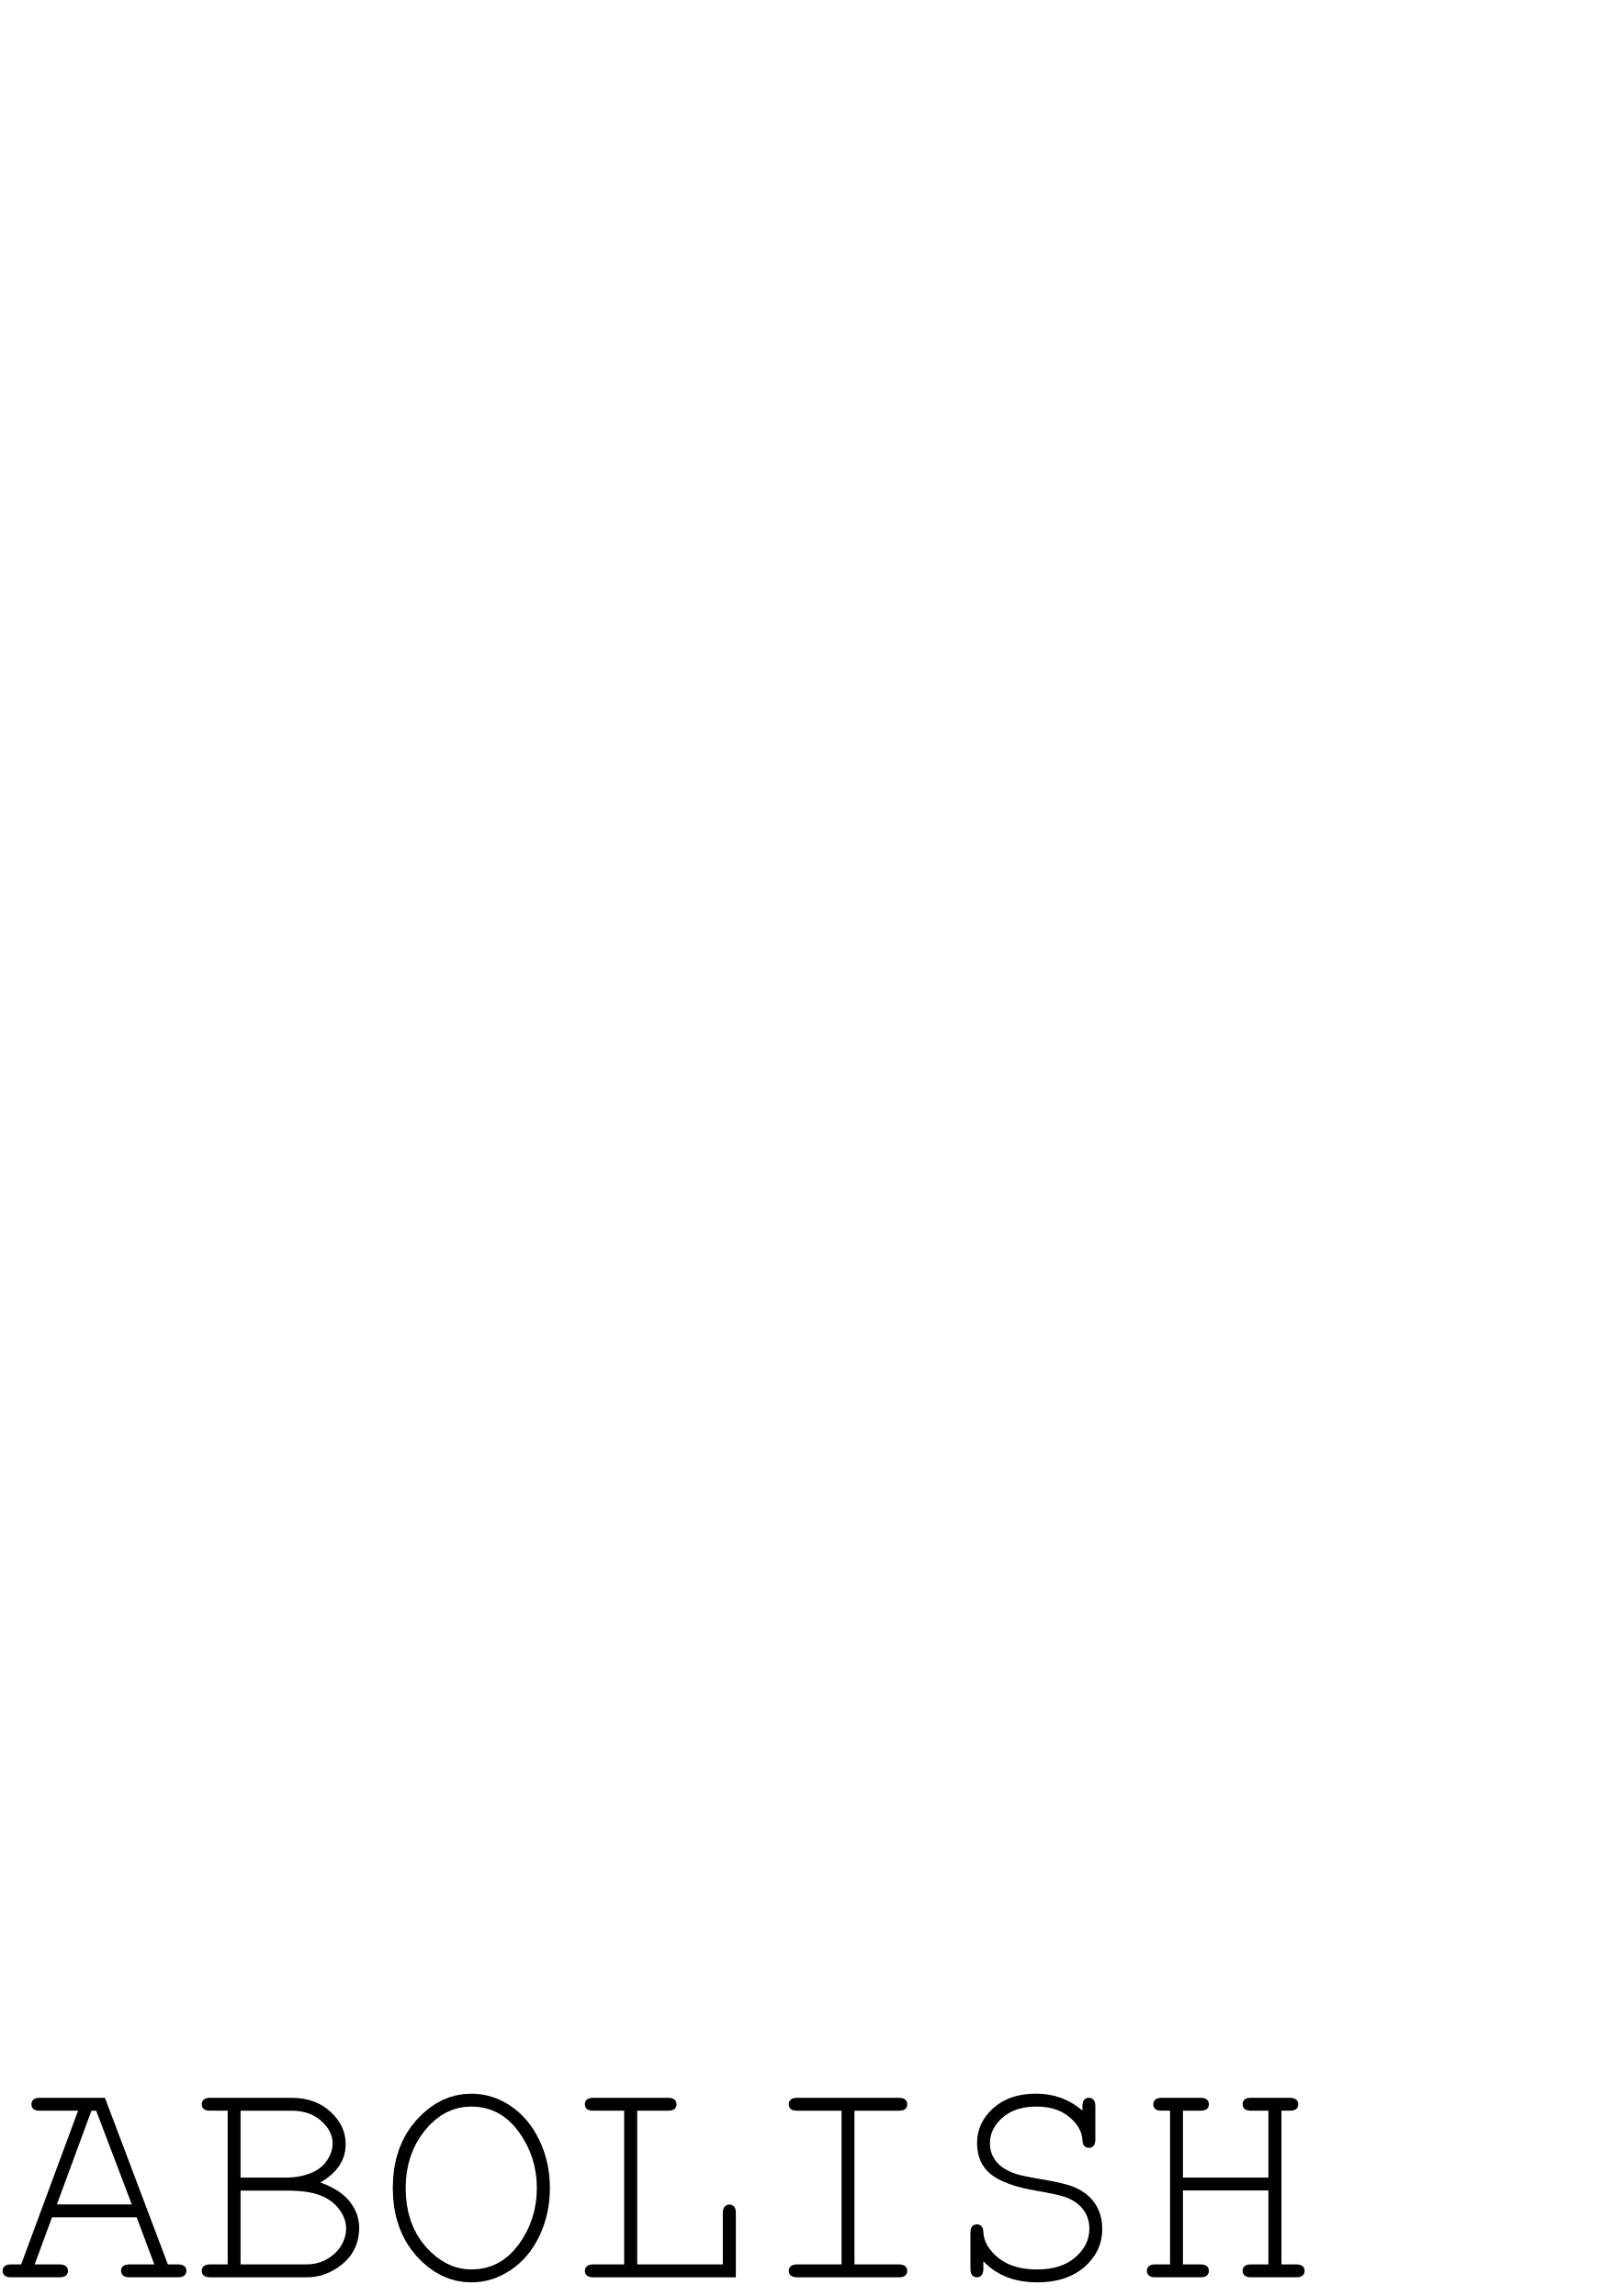
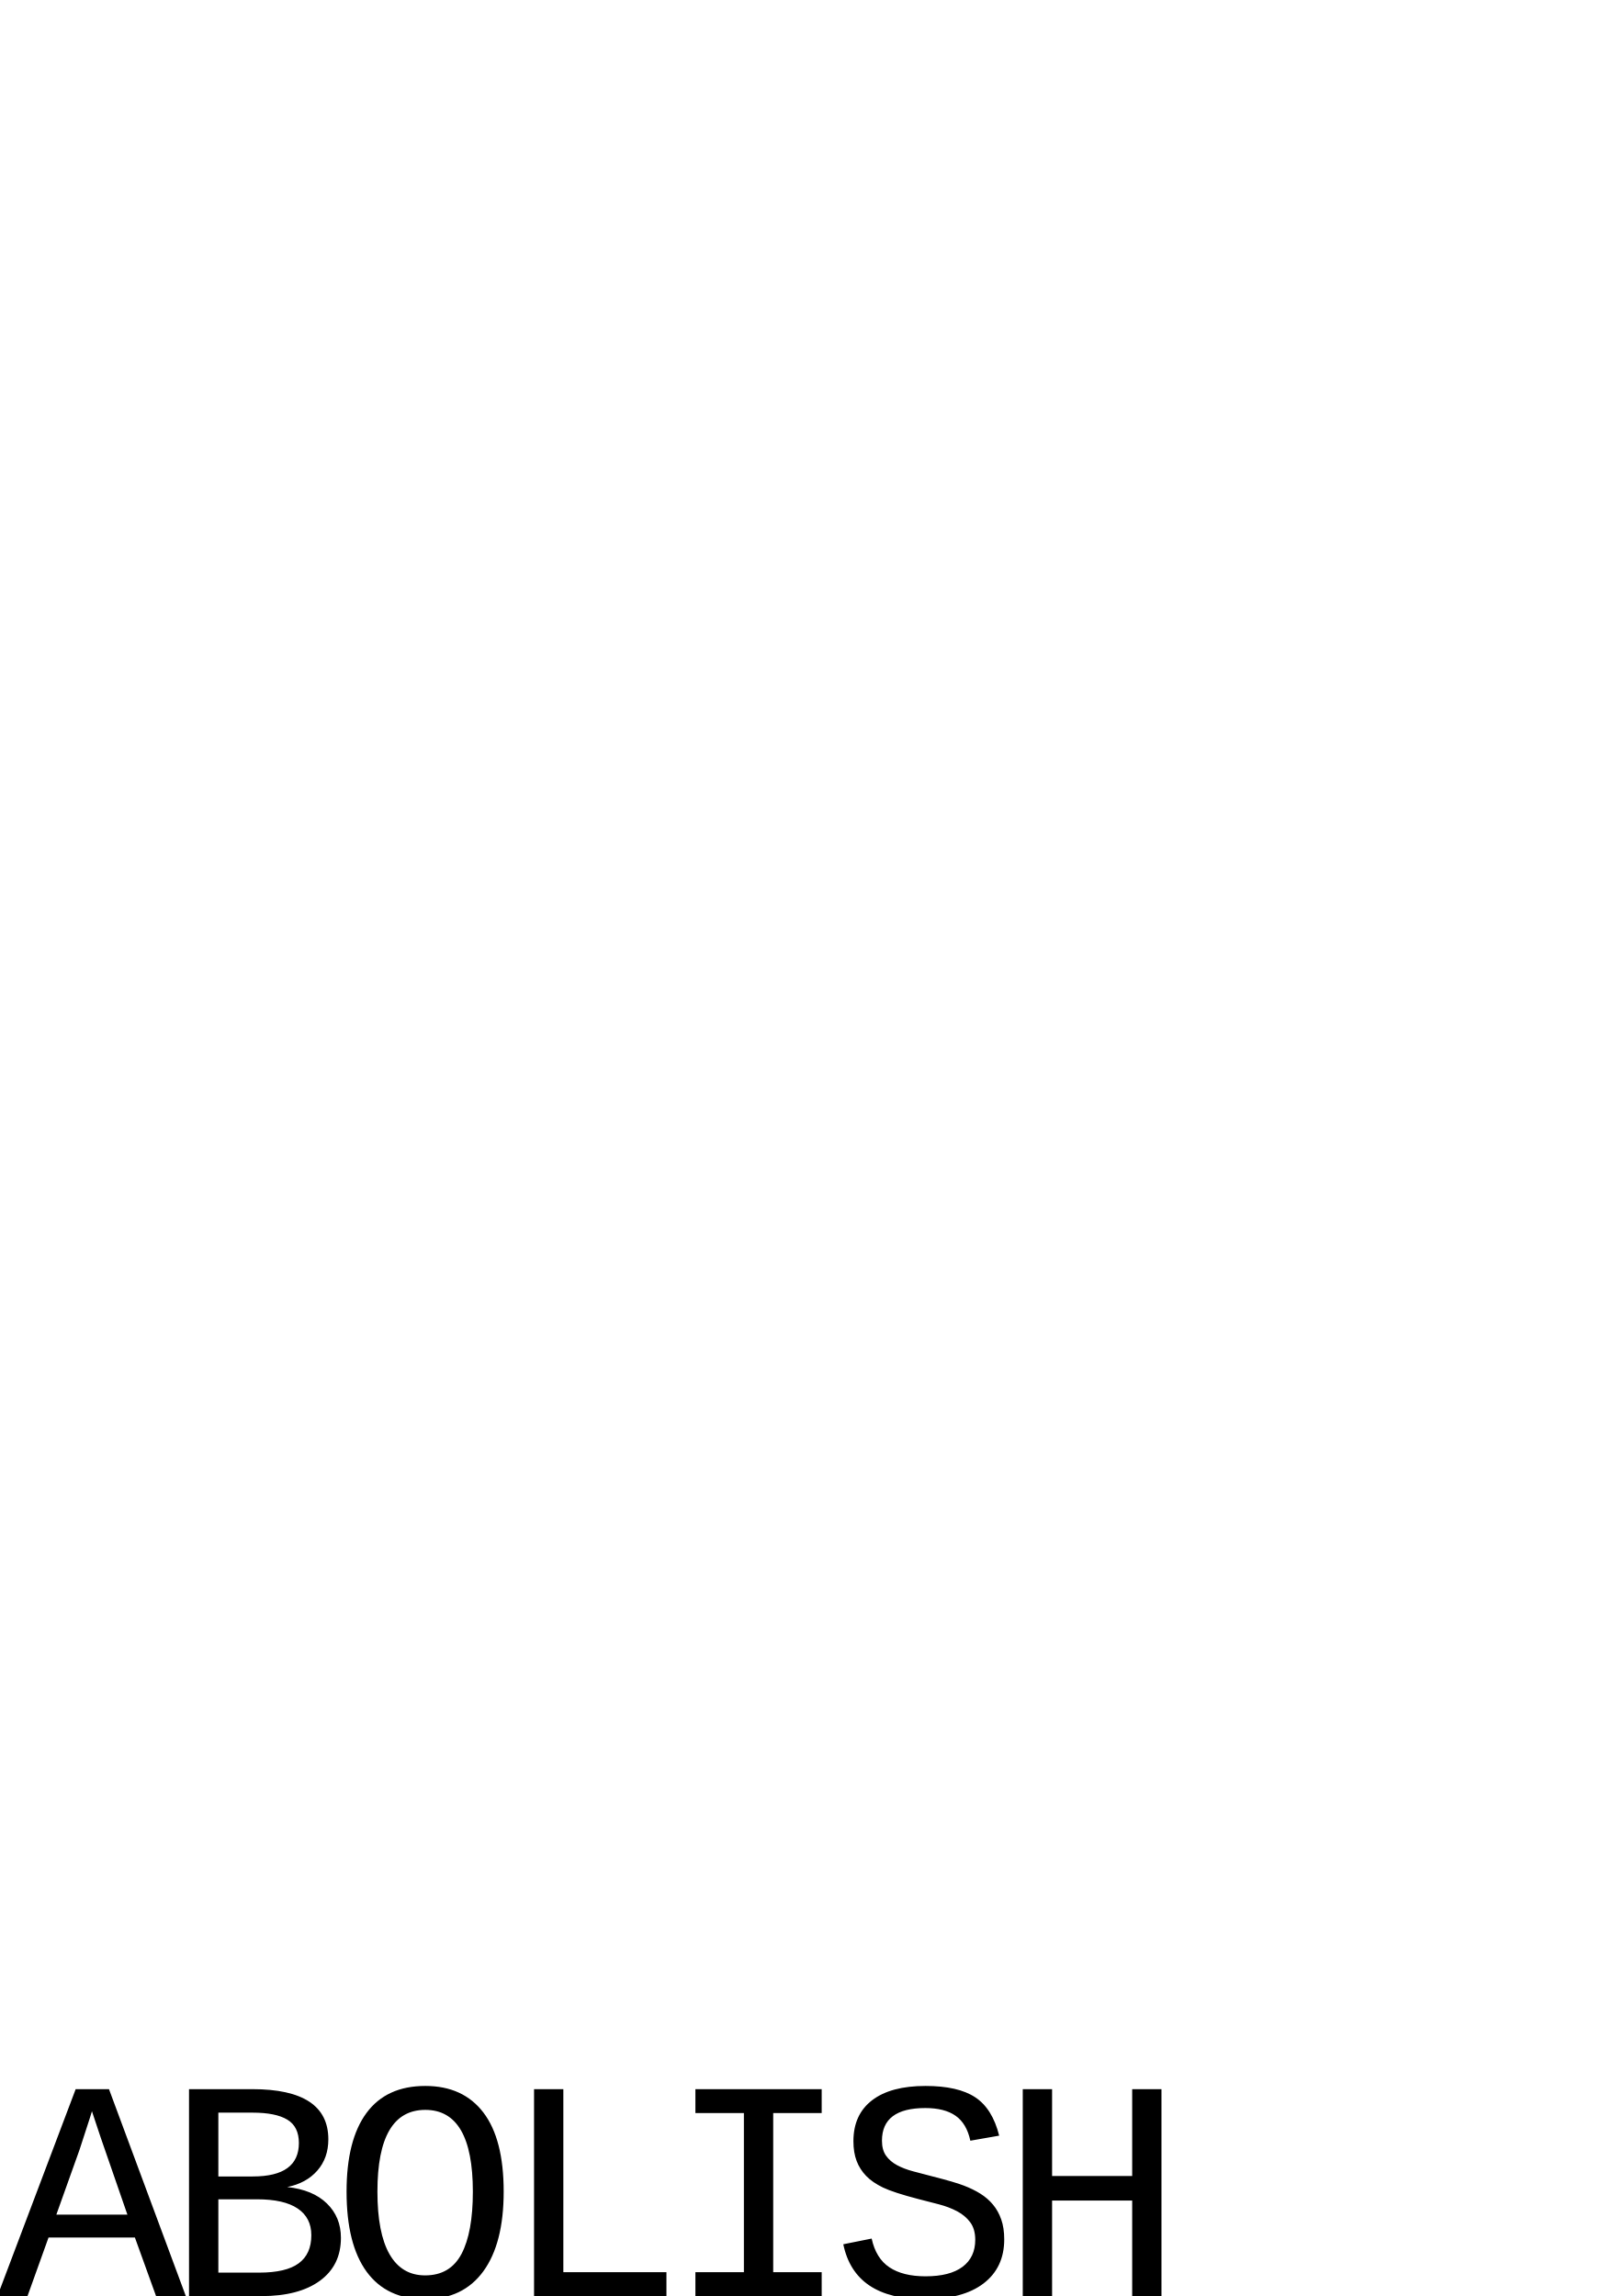
<svg xmlns="http://www.w3.org/2000/svg" width="744.094" height="1052.362" id="svg2" version="1.1">
  <defs id="defs4" />
  <g id="layer1">
    <g style="font-size:40px;font-style:normal;font-weight:normal;line-height:125%;letter-spacing:0px;word-spacing:0px;fill:#000000;fill-opacity:1;stroke:none;font-family:Sans" id="text2985">
-       <path d="m 62.648,1016.299 -4.852,0 -4.852,0 -4.852,0 -4.852,0 -4.852,0 -4.852,0 -4.852,0 -4.852,0 -0.993,2.698 -0.993,2.698 -0.993,2.698 -0.993,2.698 -0.993,2.698 -0.993,2.698 -0.993,2.698 -0.993,2.698 1.415,0 1.415,0 1.415,0 1.415,0 1.415,0 1.415,0 1.415,0 1.415,0 0.509,0.013 0.471,0.04 0.434,0.066 0.397,0.092 0.359,0.119 0.322,0.145 0.285,0.171 0.247,0.198 0.214,0.202 0.186,0.22 0.157,0.237 0.129,0.255 0.1,0.273 0.071,0.29 0.043,0.308 0.014,0.325 -0.014,0.31 -0.043,0.297 -0.071,0.283 -0.1,0.27 -0.129,0.257 -0.157,0.244 -0.186,0.231 -0.214,0.217 -0.247,0.198 -0.285,0.171 -0.322,0.145 -0.359,0.119 -0.397,0.092 -0.434,0.066 -0.471,0.039 -0.509,0.013 -2.76,0 -2.76,0 -2.76,0 -2.76,0 -2.76,0 -2.76,0 -2.76,0 -2.76,0 -0.509,-0.013 -0.471,-0.039 -0.434,-0.066 -0.397,-0.092 -0.359,-0.119 -0.322,-0.145 -0.285,-0.171 -0.247,-0.198 -0.214,-0.217 -0.186,-0.231 -0.157,-0.244 -0.129,-0.257 -0.1,-0.27 -0.071,-0.283 -0.043,-0.297 -0.014,-0.31 0.014,-0.325 0.043,-0.308 0.071,-0.29 0.1,-0.273 0.129,-0.255 0.157,-0.237 0.186,-0.22 0.214,-0.202 0.247,-0.198 0.285,-0.171 0.322,-0.145 0.359,-0.119 0.397,-0.092 0.434,-0.066 0.471,-0.04 0.509,-0.013 0.571,0 0.571,0 0.571,0 0.571,0 0.571,0 0.571,0 0.571,0 0.571,0 3.261,-8.807 3.261,-8.807 3.261,-8.807 3.261,-8.807 3.261,-8.807 3.261,-8.807 3.261,-8.807 3.261,-8.807 -2.18,0 -2.18,0 -2.18,0 -2.18,0 -2.18,0 -2.18,0 -2.18,0 -2.18,0 -0.509,-0.012 -0.471,-0.036 -0.434,-0.06 -0.397,-0.085 -0.359,-0.109 -0.322,-0.133 -0.285,-0.157 -0.247,-0.181 -0.214,-0.219 -0.186,-0.234 -0.157,-0.249 -0.129,-0.265 -0.1,-0.28 -0.071,-0.296 -0.043,-0.311 -0.014,-0.326 0.014,-0.325 0.043,-0.308 0.071,-0.29 0.1,-0.272 0.129,-0.255 0.157,-0.237 0.186,-0.22 0.214,-0.202 0.247,-0.198 0.285,-0.171 0.322,-0.145 0.359,-0.119 0.397,-0.092 0.434,-0.066 0.471,-0.04 0.509,-0.013 3.718,0 3.718,0 3.718,0 3.718,0 3.718,0 3.718,0 3.718,0 3.718,0 3.604,9.545 3.604,9.545 3.604,9.545 3.604,9.545 3.604,9.545 3.604,9.545 3.604,9.545 3.604,9.545 0.571,0 0.571,0 0.571,0 0.571,0 0.571,0 0.571,0 0.571,0 0.571,0 0.509,0.013 0.471,0.04 0.434,0.066 0.397,0.092 0.359,0.119 0.322,0.145 0.285,0.171 0.247,0.198 0.214,0.202 0.186,0.22 0.157,0.237 0.129,0.255 0.1,0.273 0.071,0.29 0.043,0.308 0.014,0.325 -0.014,0.31 -0.043,0.297 -0.071,0.283 -0.1,0.27 -0.129,0.257 -0.157,0.244 -0.186,0.231 -0.214,0.217 -0.247,0.198 -0.285,0.171 -0.322,0.145 -0.359,0.119 -0.397,0.092 -0.434,0.066 -0.471,0.039 -0.509,0.013 -2.751,0 -2.751,0 -2.751,0 -2.751,0 -2.751,0 -2.751,0 -2.751,0 -2.751,0 -0.525,-0.013 -0.486,-0.039 -0.446,-0.066 -0.406,-0.092 -0.367,-0.119 -0.327,-0.145 -0.288,-0.171 -0.248,-0.198 -0.214,-0.217 -0.186,-0.231 -0.157,-0.244 -0.129,-0.257 -0.1,-0.27 -0.071,-0.283 -0.043,-0.297 -0.014,-0.31 0.014,-0.325 0.043,-0.308 0.071,-0.29 0.1,-0.273 0.129,-0.255 0.157,-0.237 0.186,-0.22 0.214,-0.202 0.248,-0.198 0.288,-0.171 0.327,-0.145 0.367,-0.119 0.406,-0.092 0.446,-0.066 0.486,-0.04 0.525,-0.013 1.406,0 1.406,0 1.406,0 1.406,0 1.406,0 1.406,0 1.406,0 1.406,0 -1.011,-2.698 -1.011,-2.698 -1.011,-2.698 -1.011,-2.698 -1.011,-2.698 -1.011,-2.698 -1.011,-2.698 -1.011,-2.698 m -2.25,-5.906 -2.039,-5.37 -2.039,-5.37 -2.039,-5.37 -2.039,-5.37 -2.039,-5.37 -2.039,-5.37 -2.039,-5.37 -2.039,-5.37 -0.272,0 -0.272,0 -0.272,0 -0.272,0 -0.272,0 -0.272,0 -0.272,0 -0.272,0 -1.978,5.37 -1.978,5.37 -1.978,5.37 -1.978,5.37 -1.978,5.37 -1.978,5.37 -1.978,5.37 -1.978,5.37 4.289,0 4.289,0 4.289,0 4.289,0 4.289,0 4.289,0 4.289,0 4.289,0" style="font-size:144px;font-variant:normal;font-stretch:normal;font-family:Courier New;-inkscape-font-specification:Courier New" id="path3009" />
-       <path d="m 104.344,1037.884 0,-8.807 0,-8.807 0,-8.807 0,-8.807 0,-8.807 0,-8.807 0,-8.807 0,-8.807 -0.993,0 -0.993,0 -0.993,0 -0.993,0 -0.993,0 -0.993,0 -0.993,0 -0.993,0 -0.509,-0.012 -0.471,-0.036 -0.434,-0.06 -0.397,-0.085 -0.359,-0.109 -0.322,-0.133 -0.285,-0.157 -0.247,-0.181 -0.214,-0.219 -0.186,-0.234 -0.157,-0.249 -0.129,-0.265 -0.1,-0.28 -0.071,-0.296 -0.043,-0.311 -0.014,-0.326 0.014,-0.325 0.043,-0.308 0.071,-0.29 0.1,-0.272 0.129,-0.255 0.157,-0.237 0.186,-0.22 0.214,-0.202 0.247,-0.198 0.285,-0.171 0.322,-0.145 0.359,-0.119 0.397,-0.092 0.434,-0.066 0.471,-0.04 0.509,-0.013 4.641,0 4.641,0 4.641,0 4.641,0 4.641,0 4.641,0 4.641,0 4.641,0 2.695,0.1 2.565,0.3 2.436,0.5 2.306,0.7 2.176,0.9 2.047,1.1 1.917,1.3 1.788,1.5 1.631,1.617 1.414,1.688 1.196,1.758 0.979,1.828 0.761,1.898 0.544,1.969 0.326,2.039 0.109,2.109 -0.181,2.642 -0.544,2.513 -0.906,2.383 -1.269,2.253 -1.631,2.124 -1.994,1.994 -2.357,1.864 -2.719,1.735 2.226,0.86 2.072,0.928 1.918,0.997 1.764,1.065 1.611,1.133 1.457,1.201 1.303,1.269 1.149,1.337 1.005,1.389 0.871,1.424 0.737,1.459 0.603,1.494 0.469,1.529 0.335,1.565 0.201,1.6 0.067,1.635 -0.044,1.461 -0.132,1.43 -0.22,1.4 -0.308,1.369 -0.396,1.338 -0.483,1.307 -0.571,1.277 -0.659,1.246 -0.75,1.191 -0.845,1.147 -0.939,1.103 -1.034,1.059 -1.128,1.015 -1.223,0.971 -1.317,0.927 -1.412,0.883 -1.458,0.807 -1.491,0.7 -1.524,0.592 -1.557,0.484 -1.59,0.377 -1.623,0.269 -1.656,0.162 -1.689,0.054 -5.52,0 -5.52,0 -5.52,0 -5.52,0 -5.52,0 -5.52,0 -5.52,0 -5.52,0 -0.509,-0.013 -0.471,-0.039 -0.434,-0.066 -0.397,-0.092 -0.359,-0.119 -0.322,-0.145 -0.285,-0.171 -0.247,-0.198 -0.214,-0.217 -0.186,-0.231 -0.157,-0.244 -0.129,-0.257 -0.1,-0.27 -0.071,-0.283 -0.043,-0.297 -0.014,-0.31 0.014,-0.325 0.043,-0.308 0.071,-0.29 0.1,-0.273 0.129,-0.255 0.157,-0.237 0.186,-0.22 0.214,-0.202 0.247,-0.198 0.285,-0.171 0.322,-0.145 0.359,-0.119 0.397,-0.092 0.434,-0.066 0.471,-0.04 0.509,-0.013 0.993,0 0.993,0 0.993,0 0.993,0 0.993,0 0.993,0 0.993,0 0.993,0 m 5.906,-39.797 2.61,0 2.61,0 2.61,0 2.61,0 2.61,0 2.61,0 2.61,0 2.61,0 1.652,-0.038 1.617,-0.115 1.582,-0.192 1.547,-0.269 1.512,-0.346 1.477,-0.423 1.441,-0.5 1.406,-0.577 1.043,-0.52 0.983,-0.575 0.924,-0.63 0.865,-0.684 0.805,-0.739 0.746,-0.794 0.687,-0.849 0.627,-0.904 0.56,-0.934 0.486,-0.938 0.411,-0.943 0.336,-0.947 0.261,-0.951 0.187,-0.956 0.112,-0.96 0.037,-0.965 -0.081,-1.374 -0.244,-1.346 -0.407,-1.317 -0.569,-1.289 -0.732,-1.26 -0.894,-1.232 -1.057,-1.203 -1.219,-1.174 -1.35,-1.104 -1.449,-0.957 -1.548,-0.81 -1.647,-0.662 -1.746,-0.515 -1.845,-0.368 -1.943,-0.221 -2.042,-0.074 -2.927,0 -2.927,0 -2.927,0 -2.927,0 -2.927,0 -2.927,0 -2.927,0 -2.927,0 0,3.832 0,3.832 0,3.832 0,3.832 0,3.832 0,3.832 0,3.832 0,3.832 m 0,39.797 3.735,0 3.735,0 3.735,0 3.735,0 3.735,0 3.735,0 3.735,0 3.735,0 1.401,-0.039 1.355,-0.119 1.308,-0.198 1.262,-0.277 1.216,-0.356 1.17,-0.435 1.124,-0.514 1.078,-0.593 1.023,-0.651 0.959,-0.689 0.895,-0.726 0.832,-0.764 0.768,-0.801 0.704,-0.838 0.641,-0.876 0.577,-0.913 0.511,-0.936 0.443,-0.945 0.375,-0.954 0.307,-0.962 0.238,-0.971 0.17,-0.98 0.102,-0.989 0.034,-0.998 -0.05,-1.121 -0.148,-1.112 -0.247,-1.103 -0.346,-1.094 -0.445,-1.085 -0.544,-1.077 -0.643,-1.068 -0.742,-1.059 -0.812,-1.023 -0.889,-0.959 -0.966,-0.895 -1.043,-0.832 -1.119,-0.768 -1.196,-0.704 -1.273,-0.64 -1.35,-0.577 -1.455,-0.511 -1.586,-0.443 -1.718,-0.375 -1.85,-0.307 -1.982,-0.238 -2.114,-0.17 -2.246,-0.102 -2.377,-0.034 -2.654,0 -2.654,0 -2.654,0 -2.654,0 -2.654,0 -2.654,0 -2.654,0 -2.654,0 0,4.228 0,4.228 0,4.228 0,4.228 0,4.228 0,4.228 0,4.228 0,4.228" style="font-size:144px;font-variant:normal;font-stretch:normal;font-family:Courier New;-inkscape-font-specification:Courier New" id="path3011" />
-       <path d="m 252,1002.869 -0.075,2.927 -0.224,2.874 -0.374,2.821 -0.523,2.768 -0.672,2.716 -0.822,2.663 -0.971,2.61 -1.121,2.558 -1.252,2.445 -1.367,2.306 -1.481,2.168 -1.595,2.029 -1.709,1.891 -1.824,1.752 -1.938,1.614 -2.052,1.476 -2.112,1.318 -2.151,1.143 -2.191,0.967 -2.23,0.791 -2.27,0.615 -2.309,0.439 -2.349,0.264 -2.388,0.088 -3.516,-0.189 -3.41,-0.567 -3.305,-0.945 -3.199,-1.323 -3.094,-1.701 -2.988,-2.079 -2.883,-2.457 -2.777,-2.834 -2.538,-3.148 -2.199,-3.361 -1.861,-3.574 -1.523,-3.787 -1.184,-4 -0.846,-4.213 -0.508,-4.426 -0.169,-4.639 0.169,-4.655 0.508,-4.437 0.846,-4.22 1.184,-4.002 1.523,-3.785 1.861,-3.567 2.199,-3.35 2.538,-3.132 2.777,-2.834 2.883,-2.457 2.988,-2.079 3.094,-1.701 3.199,-1.323 3.305,-0.945 3.41,-0.567 3.516,-0.189 2.388,0.088 2.349,0.264 2.309,0.439 2.27,0.615 2.23,0.791 2.191,0.967 2.151,1.143 2.112,1.318 2.036,1.475 1.924,1.614 1.812,1.752 1.7,1.891 1.588,2.029 1.475,2.168 1.363,2.306 1.251,2.444 1.137,2.542 0.985,2.599 0.834,2.656 0.682,2.714 0.531,2.771 0.379,2.828 0.227,2.885 0.076,2.942 m -5.977,0 -0.131,-3.557 -0.392,-3.465 -0.654,-3.373 -0.915,-3.281 -1.177,-3.188 -1.438,-3.096 -1.7,-3.004 -1.961,-2.911 -2.169,-2.686 -2.323,-2.328 -2.476,-1.97 -2.63,-1.612 -2.784,-1.254 -2.938,-0.895 -3.092,-0.537 -3.245,-0.179 -3.055,0.171 -2.943,0.514 -2.831,0.857 -2.719,1.2 -2.607,1.542 -2.495,1.885 -2.383,2.228 -2.271,2.571 -2.06,2.796 -1.785,2.939 -1.511,3.082 -1.236,3.224 -0.961,3.367 -0.687,3.51 -0.412,3.653 -0.137,3.796 0.144,4.02 0.432,3.833 0.72,3.646 1.007,3.46 1.295,3.273 1.583,3.086 1.871,2.899 2.159,2.712 2.357,2.439 2.429,2.114 2.502,1.789 2.574,1.463 2.647,1.138 2.719,0.813 2.792,0.488 2.864,0.163 3.245,-0.178 3.092,-0.534 2.938,-0.89 2.784,-1.246 2.63,-1.602 2.476,-1.958 2.323,-2.314 2.169,-2.67 1.961,-2.913 1.7,-3.007 1.438,-3.101 1.177,-3.196 0.915,-3.29 0.654,-3.385 0.392,-3.479 0.131,-3.574" style="font-size:144px;font-variant:normal;font-stretch:normal;font-family:Courier New;-inkscape-font-specification:Courier New" id="path3013" />
-       <path d="m 292.008,967.431 0,8.807 0,8.807 0,8.807 0,8.807 0,8.807 0,8.807 0,8.807 0,8.807 4.904,0 4.904,0 4.904,0 4.904,0 4.904,0 4.904,0 4.904,0 4.904,0 0,-2.936 0,-2.936 0,-2.936 0,-2.936 0,-2.936 0,-2.936 0,-2.936 0,-2.936 0.013,-0.509 0.04,-0.471 0.066,-0.434 0.092,-0.397 0.119,-0.359 0.145,-0.322 0.171,-0.285 0.198,-0.247 0.219,-0.214 0.234,-0.186 0.249,-0.157 0.265,-0.129 0.28,-0.1 0.296,-0.071 0.311,-0.043 0.326,-0.014 0.31,0.014 0.297,0.043 0.283,0.071 0.27,0.1 0.257,0.129 0.244,0.157 0.231,0.186 0.218,0.214 0.198,0.232 0.171,0.274 0.145,0.315 0.119,0.357 0.092,0.399 0.066,0.441 0.04,0.482 0.013,0.524 0,3.674 0,3.674 0,3.674 0,3.674 0,3.674 0,3.674 0,3.674 0,3.674 -8.156,0 -8.156,0 -8.156,0 -8.156,0 -8.156,0 -8.156,0 -8.156,0 -8.156,0 -0.509,-0.013 -0.471,-0.039 -0.434,-0.066 -0.397,-0.092 -0.359,-0.119 -0.322,-0.145 -0.285,-0.171 -0.247,-0.198 -0.214,-0.217 -0.186,-0.231 -0.157,-0.244 -0.129,-0.257 -0.1,-0.27 -0.071,-0.283 -0.043,-0.297 -0.014,-0.31 0.014,-0.325 0.043,-0.308 0.071,-0.29 0.1,-0.273 0.129,-0.255 0.157,-0.237 0.186,-0.22 0.214,-0.202 0.247,-0.198 0.285,-0.171 0.322,-0.145 0.359,-0.119 0.397,-0.092 0.434,-0.066 0.471,-0.04 0.509,-0.013 1.758,0 1.758,0 1.758,0 1.758,0 1.758,0 1.758,0 1.758,0 1.758,0 0,-8.807 0,-8.807 0,-8.807 0,-8.807 0,-8.807 0,-8.807 0,-8.807 0,-8.807 -1.758,0 -1.758,0 -1.758,0 -1.758,0 -1.758,0 -1.758,0 -1.758,0 -1.758,0 -0.509,-0.012 -0.471,-0.036 -0.434,-0.06 -0.397,-0.085 -0.359,-0.109 -0.322,-0.133 -0.285,-0.157 -0.247,-0.181 -0.214,-0.219 -0.186,-0.234 -0.157,-0.249 -0.129,-0.265 -0.1,-0.28 -0.071,-0.296 -0.043,-0.311 -0.014,-0.326 0.014,-0.325 0.043,-0.308 0.071,-0.29 0.1,-0.272 0.129,-0.255 0.157,-0.237 0.186,-0.22 0.214,-0.202 0.247,-0.198 0.285,-0.171 0.322,-0.145 0.359,-0.119 0.397,-0.092 0.434,-0.066 0.471,-0.04 0.509,-0.013 4.263,0 4.263,0 4.263,0 4.263,0 4.263,0 4.263,0 4.263,0 4.263,0 0.509,0.013 0.471,0.04 0.434,0.066 0.397,0.092 0.359,0.119 0.322,0.145 0.285,0.171 0.247,0.198 0.214,0.202 0.186,0.22 0.157,0.237 0.129,0.255 0.1,0.272 0.071,0.29 0.043,0.308 0.014,0.325 -0.014,0.326 -0.043,0.311 -0.071,0.296 -0.1,0.28 -0.129,0.265 -0.157,0.249 -0.186,0.234 -0.214,0.219 -0.247,0.181 -0.285,0.157 -0.322,0.133 -0.359,0.109 -0.397,0.085 -0.434,0.06 -0.471,0.036 -0.509,0.012 -1.758,0 -1.758,0 -1.758,0 -1.758,0 -1.758,0 -1.758,0 -1.758,0 -1.758,0" style="font-size:144px;font-variant:normal;font-stretch:normal;font-family:Courier New;-inkscape-font-specification:Courier New" id="path3015" />
-       <path d="m 391.57,967.431 0,8.807 0,8.807 0,8.807 0,8.807 0,8.807 0,8.807 0,8.807 0,8.807 2.531,0 2.531,0 2.531,0 2.531,0 2.531,0 2.531,0 2.531,0 2.531,0 0.509,0.013 0.471,0.04 0.434,0.066 0.397,0.092 0.359,0.119 0.322,0.145 0.285,0.171 0.247,0.198 0.214,0.202 0.186,0.22 0.157,0.237 0.129,0.255 0.1,0.273 0.071,0.29 0.043,0.308 0.014,0.325 -0.014,0.31 -0.043,0.297 -0.071,0.283 -0.1,0.27 -0.129,0.257 -0.157,0.244 -0.186,0.231 -0.214,0.217 -0.247,0.198 -0.285,0.171 -0.322,0.145 -0.359,0.119 -0.397,0.092 -0.434,0.066 -0.471,0.039 -0.509,0.013 -5.801,0 -5.801,0 -5.801,0 -5.801,0 -5.801,0 -5.801,0 -5.801,0 -5.801,0 -0.509,-0.013 -0.471,-0.039 -0.434,-0.066 -0.397,-0.092 -0.359,-0.119 -0.322,-0.145 -0.285,-0.171 -0.247,-0.198 -0.214,-0.217 -0.186,-0.231 -0.157,-0.244 -0.129,-0.257 -0.1,-0.27 -0.071,-0.283 -0.043,-0.297 -0.014,-0.31 0.014,-0.325 0.043,-0.308 0.071,-0.29 0.1,-0.273 0.129,-0.255 0.157,-0.237 0.186,-0.22 0.214,-0.202 0.247,-0.198 0.285,-0.171 0.322,-0.145 0.359,-0.119 0.397,-0.092 0.434,-0.066 0.471,-0.04 0.509,-0.013 2.531,0 2.531,0 2.531,0 2.531,0 2.531,0 2.531,0 2.531,0 2.531,0 0,-8.807 0,-8.807 0,-8.807 0,-8.807 0,-8.807 0,-8.807 0,-8.807 0,-8.807 -2.531,0 -2.531,0 -2.531,0 -2.531,0 -2.531,0 -2.531,0 -2.531,0 -2.531,0 -0.509,-0.012 -0.471,-0.036 -0.434,-0.06 -0.397,-0.085 -0.359,-0.109 -0.322,-0.133 -0.285,-0.157 -0.247,-0.181 -0.214,-0.219 -0.186,-0.234 -0.157,-0.249 -0.129,-0.265 -0.1,-0.28 -0.071,-0.296 -0.043,-0.311 -0.014,-0.326 0.014,-0.325 0.043,-0.308 0.071,-0.29 0.1,-0.272 0.129,-0.255 0.157,-0.237 0.186,-0.22 0.214,-0.202 0.247,-0.198 0.285,-0.171 0.322,-0.145 0.359,-0.119 0.397,-0.092 0.434,-0.066 0.471,-0.04 0.509,-0.013 5.801,0 5.801,0 5.801,0 5.801,0 5.801,0 5.801,0 5.801,0 5.801,0 0.509,0.013 0.471,0.04 0.434,0.066 0.397,0.092 0.359,0.119 0.322,0.145 0.285,0.171 0.247,0.198 0.214,0.202 0.186,0.22 0.157,0.237 0.129,0.255 0.1,0.272 0.071,0.29 0.043,0.308 0.014,0.325 -0.014,0.326 -0.043,0.311 -0.071,0.296 -0.1,0.28 -0.129,0.265 -0.157,0.249 -0.186,0.234 -0.214,0.219 -0.247,0.181 -0.285,0.157 -0.322,0.133 -0.359,0.109 -0.397,0.085 -0.434,0.06 -0.471,0.036 -0.509,0.012 -2.531,0 -2.531,0 -2.531,0 -2.531,0 -2.531,0 -2.531,0 -2.531,0 -2.531,0" style="font-size:144px;font-variant:normal;font-stretch:normal;font-family:Courier New;-inkscape-font-specification:Courier New" id="path3017" />
-       <path d="m 496.055,967.431 0,-0.246 0,-0.246 0,-0.246 0,-0.246 0,-0.246 0,-0.246 0,-0.246 0,-0.246 0.012,-0.509 0.036,-0.471 0.06,-0.434 0.085,-0.397 0.109,-0.359 0.133,-0.322 0.157,-0.285 0.181,-0.247 0.219,-0.214 0.234,-0.186 0.249,-0.157 0.265,-0.129 0.28,-0.1 0.296,-0.071 0.311,-0.043 0.326,-0.014 0.325,0.014 0.308,0.043 0.29,0.071 0.272,0.1 0.255,0.129 0.237,0.157 0.22,0.186 0.202,0.214 0.198,0.247 0.171,0.285 0.145,0.322 0.119,0.359 0.092,0.397 0.066,0.434 0.04,0.471 0.013,0.509 0,1.881 0,1.881 0,1.881 0,1.881 0,1.881 0,1.881 0,1.881 0,1.881 -0.013,0.509 -0.04,0.471 -0.066,0.434 -0.092,0.397 -0.119,0.359 -0.145,0.322 -0.171,0.285 -0.198,0.247 -0.202,0.214 -0.22,0.186 -0.237,0.157 -0.255,0.129 -0.272,0.1 -0.29,0.071 -0.308,0.043 -0.325,0.014 -0.31,-0.013 -0.297,-0.04 -0.283,-0.066 -0.27,-0.092 -0.257,-0.119 -0.244,-0.145 -0.231,-0.171 -0.218,-0.198 -0.182,-0.227 -0.16,-0.26 -0.138,-0.293 -0.116,-0.326 -0.095,-0.359 -0.072,-0.392 -0.051,-0.425 -0.029,-0.458 -0.173,-1.458 -0.342,-1.421 -0.511,-1.383 -0.68,-1.346 -0.849,-1.308 -1.018,-1.271 -1.188,-1.234 -1.357,-1.196 -1.48,-1.104 -1.592,-0.957 -1.704,-0.81 -1.816,-0.662 -1.928,-0.515 -2.04,-0.368 -2.152,-0.221 -2.264,-0.074 -2.381,0.079 -2.256,0.237 -2.13,0.396 -2.005,0.554 -1.88,0.712 -1.755,0.87 -1.629,1.028 -1.504,1.187 -1.351,1.277 -1.171,1.334 -0.991,1.391 -0.811,1.448 -0.631,1.505 -0.45,1.562 -0.27,1.619 -0.09,1.676 0.025,0.869 0.076,0.849 0.126,0.829 0.177,0.81 0.227,0.79 0.278,0.77 0.328,0.75 0.379,0.731 0.421,0.704 0.454,0.671 0.487,0.638 0.52,0.605 0.553,0.572 0.586,0.539 0.619,0.506 0.651,0.473 0.679,0.43 0.701,0.41 0.723,0.39 0.745,0.37 0.767,0.35 0.789,0.331 0.811,0.311 0.833,0.291 0.903,0.266 1.022,0.27 1.14,0.275 1.259,0.279 1.378,0.283 1.496,0.288 1.615,0.292 1.734,0.297 2.889,0.493 2.656,0.495 2.424,0.498 2.191,0.5 1.958,0.502 1.725,0.504 1.492,0.506 1.259,0.509 1.482,0.719 1.388,0.784 1.293,0.85 1.199,0.916 1.104,0.982 1.01,1.048 0.915,1.114 0.821,1.18 0.742,1.24 0.643,1.295 0.544,1.35 0.445,1.405 0.346,1.46 0.247,1.515 0.148,1.57 0.05,1.625 -0.126,2.485 -0.379,2.393 -0.632,2.3 -0.884,2.208 -1.137,2.116 -1.39,2.024 -1.642,1.931 -1.895,1.839 -2.109,1.664 -2.285,1.443 -2.461,1.22 -2.637,0.999 -2.812,0.777 -2.988,0.555 -3.164,0.333 -3.34,0.111 -3.753,-0.15 -3.56,-0.452 -3.366,-0.752 -3.173,-1.054 -2.979,-1.355 -2.786,-1.656 -2.593,-1.957 -2.399,-2.258 0,0.422 0,0.422 0,0.422 0,0.422 0,0.422 0,0.422 0,0.422 0,0.422 -0.013,0.509 -0.04,0.471 -0.066,0.434 -0.092,0.397 -0.119,0.359 -0.145,0.322 -0.171,0.284 -0.198,0.247 -0.202,0.214 -0.22,0.186 -0.237,0.157 -0.255,0.129 -0.272,0.1 -0.29,0.071 -0.308,0.043 -0.325,0.014 -0.31,-0.014 -0.297,-0.043 -0.283,-0.071 -0.27,-0.1 -0.257,-0.129 -0.244,-0.157 -0.231,-0.186 -0.218,-0.214 -0.198,-0.247 -0.171,-0.284 -0.145,-0.322 -0.119,-0.359 -0.092,-0.397 -0.066,-0.434 -0.04,-0.471 -0.013,-0.509 0,-2.039 0,-2.039 0,-2.039 0,-2.039 0,-2.039 0,-2.039 0,-2.039 0,-2.039 0.012,-0.525 0.036,-0.486 0.06,-0.446 0.085,-0.406 0.109,-0.367 0.133,-0.327 0.157,-0.288 0.181,-0.248 0.219,-0.214 0.234,-0.186 0.249,-0.157 0.265,-0.129 0.28,-0.1 0.296,-0.071 0.311,-0.043 0.326,-0.014 0.309,0.013 0.293,0.039 0.278,0.066 0.263,0.092 0.247,0.119 0.232,0.145 0.216,0.171 0.201,0.198 0.199,0.227 0.175,0.26 0.151,0.293 0.126,0.326 0.102,0.359 0.078,0.392 0.054,0.425 0.03,0.458 0.185,1.6 0.378,1.565 0.571,1.529 0.765,1.494 0.958,1.459 1.151,1.424 1.345,1.389 1.538,1.353 1.723,1.236 1.863,1.071 2.004,0.906 2.145,0.742 2.285,0.577 2.426,0.412 2.566,0.247 2.707,0.082 2.704,-0.087 2.557,-0.26 2.409,-0.434 2.262,-0.608 2.115,-0.781 1.968,-0.955 1.82,-1.128 1.673,-1.302 1.516,-1.421 1.314,-1.484 1.112,-1.548 0.91,-1.612 0.708,-1.675 0.505,-1.739 0.303,-1.803 0.101,-1.867 -0.038,-1.144 -0.115,-1.111 -0.192,-1.078 -0.269,-1.045 -0.346,-1.012 -0.423,-0.979 -0.5,-0.946 -0.577,-0.913 -0.653,-0.89 -0.727,-0.842 -0.802,-0.793 -0.877,-0.745 -0.951,-0.697 -1.026,-0.648 -1.101,-0.6 -1.176,-0.551 -0.958,-0.375 -1.187,-0.386 -1.415,-0.397 -1.644,-0.408 -1.872,-0.419 -2.101,-0.43 -2.329,-0.441 -2.558,-0.452 -3.545,-0.656 -3.288,-0.737 -3.031,-0.819 -2.774,-0.9 -2.517,-0.981 -2.26,-1.062 -2.003,-1.144 -1.746,-1.225 -1.516,-1.333 -1.314,-1.467 -1.112,-1.601 -0.91,-1.735 -0.708,-1.869 -0.505,-2.003 -0.303,-2.137 -0.101,-2.271 0.115,-2.28 0.346,-2.198 0.577,-2.117 0.807,-2.036 1.038,-1.954 1.269,-1.873 1.5,-1.792 1.73,-1.711 1.937,-1.566 2.084,-1.357 2.231,-1.148 2.379,-0.939 2.526,-0.731 2.673,-0.522 2.82,-0.313 2.967,-0.104 3.04,0.122 2.932,0.366 2.825,0.61 2.717,0.854 2.609,1.098 2.502,1.341 2.394,1.585 2.286,1.829" style="font-size:144px;font-variant:normal;font-stretch:normal;font-family:Courier New;-inkscape-font-specification:Courier New" id="path3019" />
-       <path d="m 581.273,1003.994 -4.896,0 -4.896,0 -4.896,0 -4.896,0 -4.896,0 -4.896,0 -4.896,0 -4.896,0 0,4.236 0,4.236 0,4.236 0,4.236 0,4.236 0,4.236 0,4.236 0,4.236 0.993,0 0.993,0 0.993,0 0.993,0 0.993,0 0.993,0 0.993,0 0.993,0 0.509,0.013 0.471,0.04 0.434,0.066 0.397,0.092 0.359,0.119 0.322,0.145 0.285,0.171 0.247,0.198 0.214,0.202 0.186,0.22 0.157,0.237 0.129,0.255 0.1,0.273 0.071,0.29 0.043,0.308 0.014,0.325 -0.014,0.31 -0.043,0.297 -0.071,0.283 -0.1,0.27 -0.129,0.257 -0.157,0.244 -0.186,0.231 -0.214,0.217 -0.247,0.198 -0.285,0.171 -0.322,0.145 -0.359,0.119 -0.397,0.092 -0.434,0.066 -0.471,0.039 -0.509,0.013 -2.566,0 -2.566,0 -2.566,0 -2.566,0 -2.566,0 -2.566,0 -2.566,0 -2.566,0 -0.509,-0.013 -0.471,-0.039 -0.434,-0.066 -0.397,-0.092 -0.359,-0.119 -0.322,-0.145 -0.285,-0.171 -0.247,-0.198 -0.214,-0.217 -0.186,-0.231 -0.157,-0.244 -0.129,-0.257 -0.1,-0.27 -0.071,-0.283 -0.043,-0.297 -0.014,-0.31 0.014,-0.325 0.043,-0.308 0.071,-0.29 0.1,-0.273 0.129,-0.255 0.157,-0.237 0.186,-0.22 0.214,-0.202 0.247,-0.198 0.285,-0.171 0.322,-0.145 0.359,-0.119 0.397,-0.092 0.434,-0.066 0.471,-0.04 0.509,-0.013 0.835,0 0.835,0 0.835,0 0.835,0 0.835,0 0.835,0 0.835,0 0.835,0 0,-8.807 0,-8.807 0,-8.807 0,-8.807 0,-8.807 0,-8.807 0,-8.807 0,-8.807 -0.457,0 -0.457,0 -0.457,0 -0.457,0 -0.457,0 -0.457,0 -0.457,0 -0.457,0 -0.525,-0.012 -0.486,-0.036 -0.446,-0.06 -0.406,-0.085 -0.367,-0.109 -0.327,-0.133 -0.288,-0.157 -0.248,-0.181 -0.214,-0.219 -0.186,-0.234 -0.157,-0.249 -0.129,-0.265 -0.1,-0.28 -0.071,-0.296 -0.043,-0.311 -0.014,-0.326 0.014,-0.325 0.043,-0.308 0.071,-0.29 0.1,-0.272 0.129,-0.255 0.157,-0.237 0.186,-0.22 0.214,-0.202 0.248,-0.198 0.288,-0.171 0.327,-0.145 0.367,-0.119 0.406,-0.092 0.446,-0.066 0.486,-0.04 0.525,-0.013 2.188,0 2.188,0 2.188,0 2.188,0 2.188,0 2.188,0 2.188,0 2.188,0 0.509,0.013 0.471,0.04 0.434,0.066 0.397,0.092 0.359,0.119 0.322,0.145 0.285,0.171 0.247,0.198 0.214,0.202 0.186,0.22 0.157,0.237 0.129,0.255 0.1,0.272 0.071,0.29 0.043,0.308 0.014,0.325 -0.014,0.326 -0.043,0.311 -0.071,0.296 -0.1,0.28 -0.129,0.265 -0.157,0.249 -0.186,0.234 -0.214,0.219 -0.247,0.181 -0.285,0.157 -0.322,0.133 -0.359,0.109 -0.397,0.085 -0.434,0.06 -0.471,0.036 -0.509,0.012 -0.993,0 -0.993,0 -0.993,0 -0.993,0 -0.993,0 -0.993,0 -0.993,0 -0.993,0 0,3.832 0,3.832 0,3.832 0,3.832 0,3.832 0,3.832 0,3.832 0,3.832 4.896,0 4.896,0 4.896,0 4.896,0 4.896,0 4.896,0 4.896,0 4.896,0 0,-3.832 0,-3.832 0,-3.832 0,-3.832 0,-3.832 0,-3.832 0,-3.832 0,-3.832 -0.984,0 -0.984,0 -0.984,0 -0.984,0 -0.984,0 -0.984,0 -0.984,0 -0.984,0 -0.509,-0.012 -0.471,-0.036 -0.434,-0.06 -0.397,-0.085 -0.359,-0.109 -0.322,-0.133 -0.285,-0.157 -0.247,-0.181 -0.214,-0.219 -0.186,-0.234 -0.157,-0.249 -0.129,-0.265 -0.1,-0.28 -0.071,-0.296 -0.043,-0.311 -0.014,-0.326 0.013,-0.325 0.04,-0.308 0.066,-0.29 0.092,-0.272 0.119,-0.255 0.145,-0.237 0.171,-0.22 0.198,-0.202 0.248,-0.198 0.288,-0.171 0.327,-0.145 0.367,-0.119 0.406,-0.092 0.446,-0.066 0.486,-0.04 0.525,-0.013 2.188,0 2.188,0 2.188,0 2.188,0 2.188,0 2.188,0 2.188,0 2.188,0 0.525,0.013 0.486,0.04 0.446,0.066 0.406,0.092 0.367,0.119 0.327,0.145 0.288,0.171 0.248,0.198 0.214,0.202 0.186,0.22 0.157,0.237 0.129,0.255 0.1,0.272 0.071,0.29 0.043,0.308 0.014,0.325 -0.014,0.326 -0.043,0.311 -0.071,0.296 -0.1,0.28 -0.129,0.265 -0.157,0.249 -0.186,0.234 -0.214,0.219 -0.248,0.181 -0.288,0.157 -0.327,0.133 -0.367,0.109 -0.406,0.085 -0.446,0.06 -0.486,0.036 -0.525,0.012 -0.457,0 -0.457,0 -0.457,0 -0.457,0 -0.457,0 -0.457,0 -0.457,0 -0.457,0 0,8.807 0,8.807 0,8.807 0,8.807 0,8.807 0,8.807 0,8.807 0,8.807 0.835,0 0.835,0 0.835,0 0.835,0 0.835,0 0.835,0 0.835,0 0.835,0 0.509,0.013 0.471,0.04 0.434,0.066 0.397,0.092 0.359,0.119 0.322,0.145 0.285,0.171 0.247,0.198 0.214,0.202 0.186,0.22 0.157,0.237 0.129,0.255 0.1,0.273 0.071,0.29 0.043,0.308 0.014,0.325 -0.014,0.31 -0.043,0.297 -0.071,0.283 -0.1,0.27 -0.129,0.257 -0.157,0.244 -0.186,0.231 -0.214,0.217 -0.247,0.198 -0.285,0.171 -0.322,0.145 -0.359,0.119 -0.397,0.092 -0.434,0.066 -0.471,0.039 -0.509,0.013 -2.566,0 -2.566,0 -2.566,0 -2.566,0 -2.566,0 -2.566,0 -2.566,0 -2.566,0 -0.509,-0.013 -0.471,-0.039 -0.434,-0.066 -0.397,-0.092 -0.359,-0.119 -0.322,-0.145 -0.285,-0.171 -0.247,-0.198 -0.214,-0.217 -0.186,-0.231 -0.157,-0.244 -0.129,-0.257 -0.1,-0.27 -0.071,-0.283 -0.043,-0.297 -0.014,-0.31 0.013,-0.325 0.04,-0.308 0.066,-0.29 0.092,-0.273 0.119,-0.255 0.145,-0.237 0.171,-0.22 0.198,-0.202 0.248,-0.198 0.288,-0.171 0.327,-0.145 0.367,-0.119 0.406,-0.092 0.446,-0.066 0.486,-0.04 0.525,-0.013 0.984,0 0.984,0 0.984,0 0.984,0 0.984,0 0.984,0 0.984,0 0.984,0 0,-4.236 0,-4.236 0,-4.236 0,-4.236 0,-4.236 0,-4.236 0,-4.236 0,-4.236" style="font-size:144px;font-variant:normal;font-stretch:normal;font-family:Courier New;-inkscape-font-specification:Courier New" id="path3021" />
+       <text xml:space="preserve" style="font-size:144px;font-style:normal;font-variant:normal;font-weight:normal;font-stretch:normal;line-height:125%;letter-spacing:0px;word-spacing:0px;fill:#000000;fill-opacity:1;stroke:none;font-family:Courier New;-inkscape-font-specification:Courier New" x="-1.179" y="1052.416" id="text3195">
+         <tspan id="tspan3197" x="-1.179" y="1052.416" style="letter-spacing:-10px">ABOLISH</tspan>
+       </text>
    </g>
  </g>
</svg>
